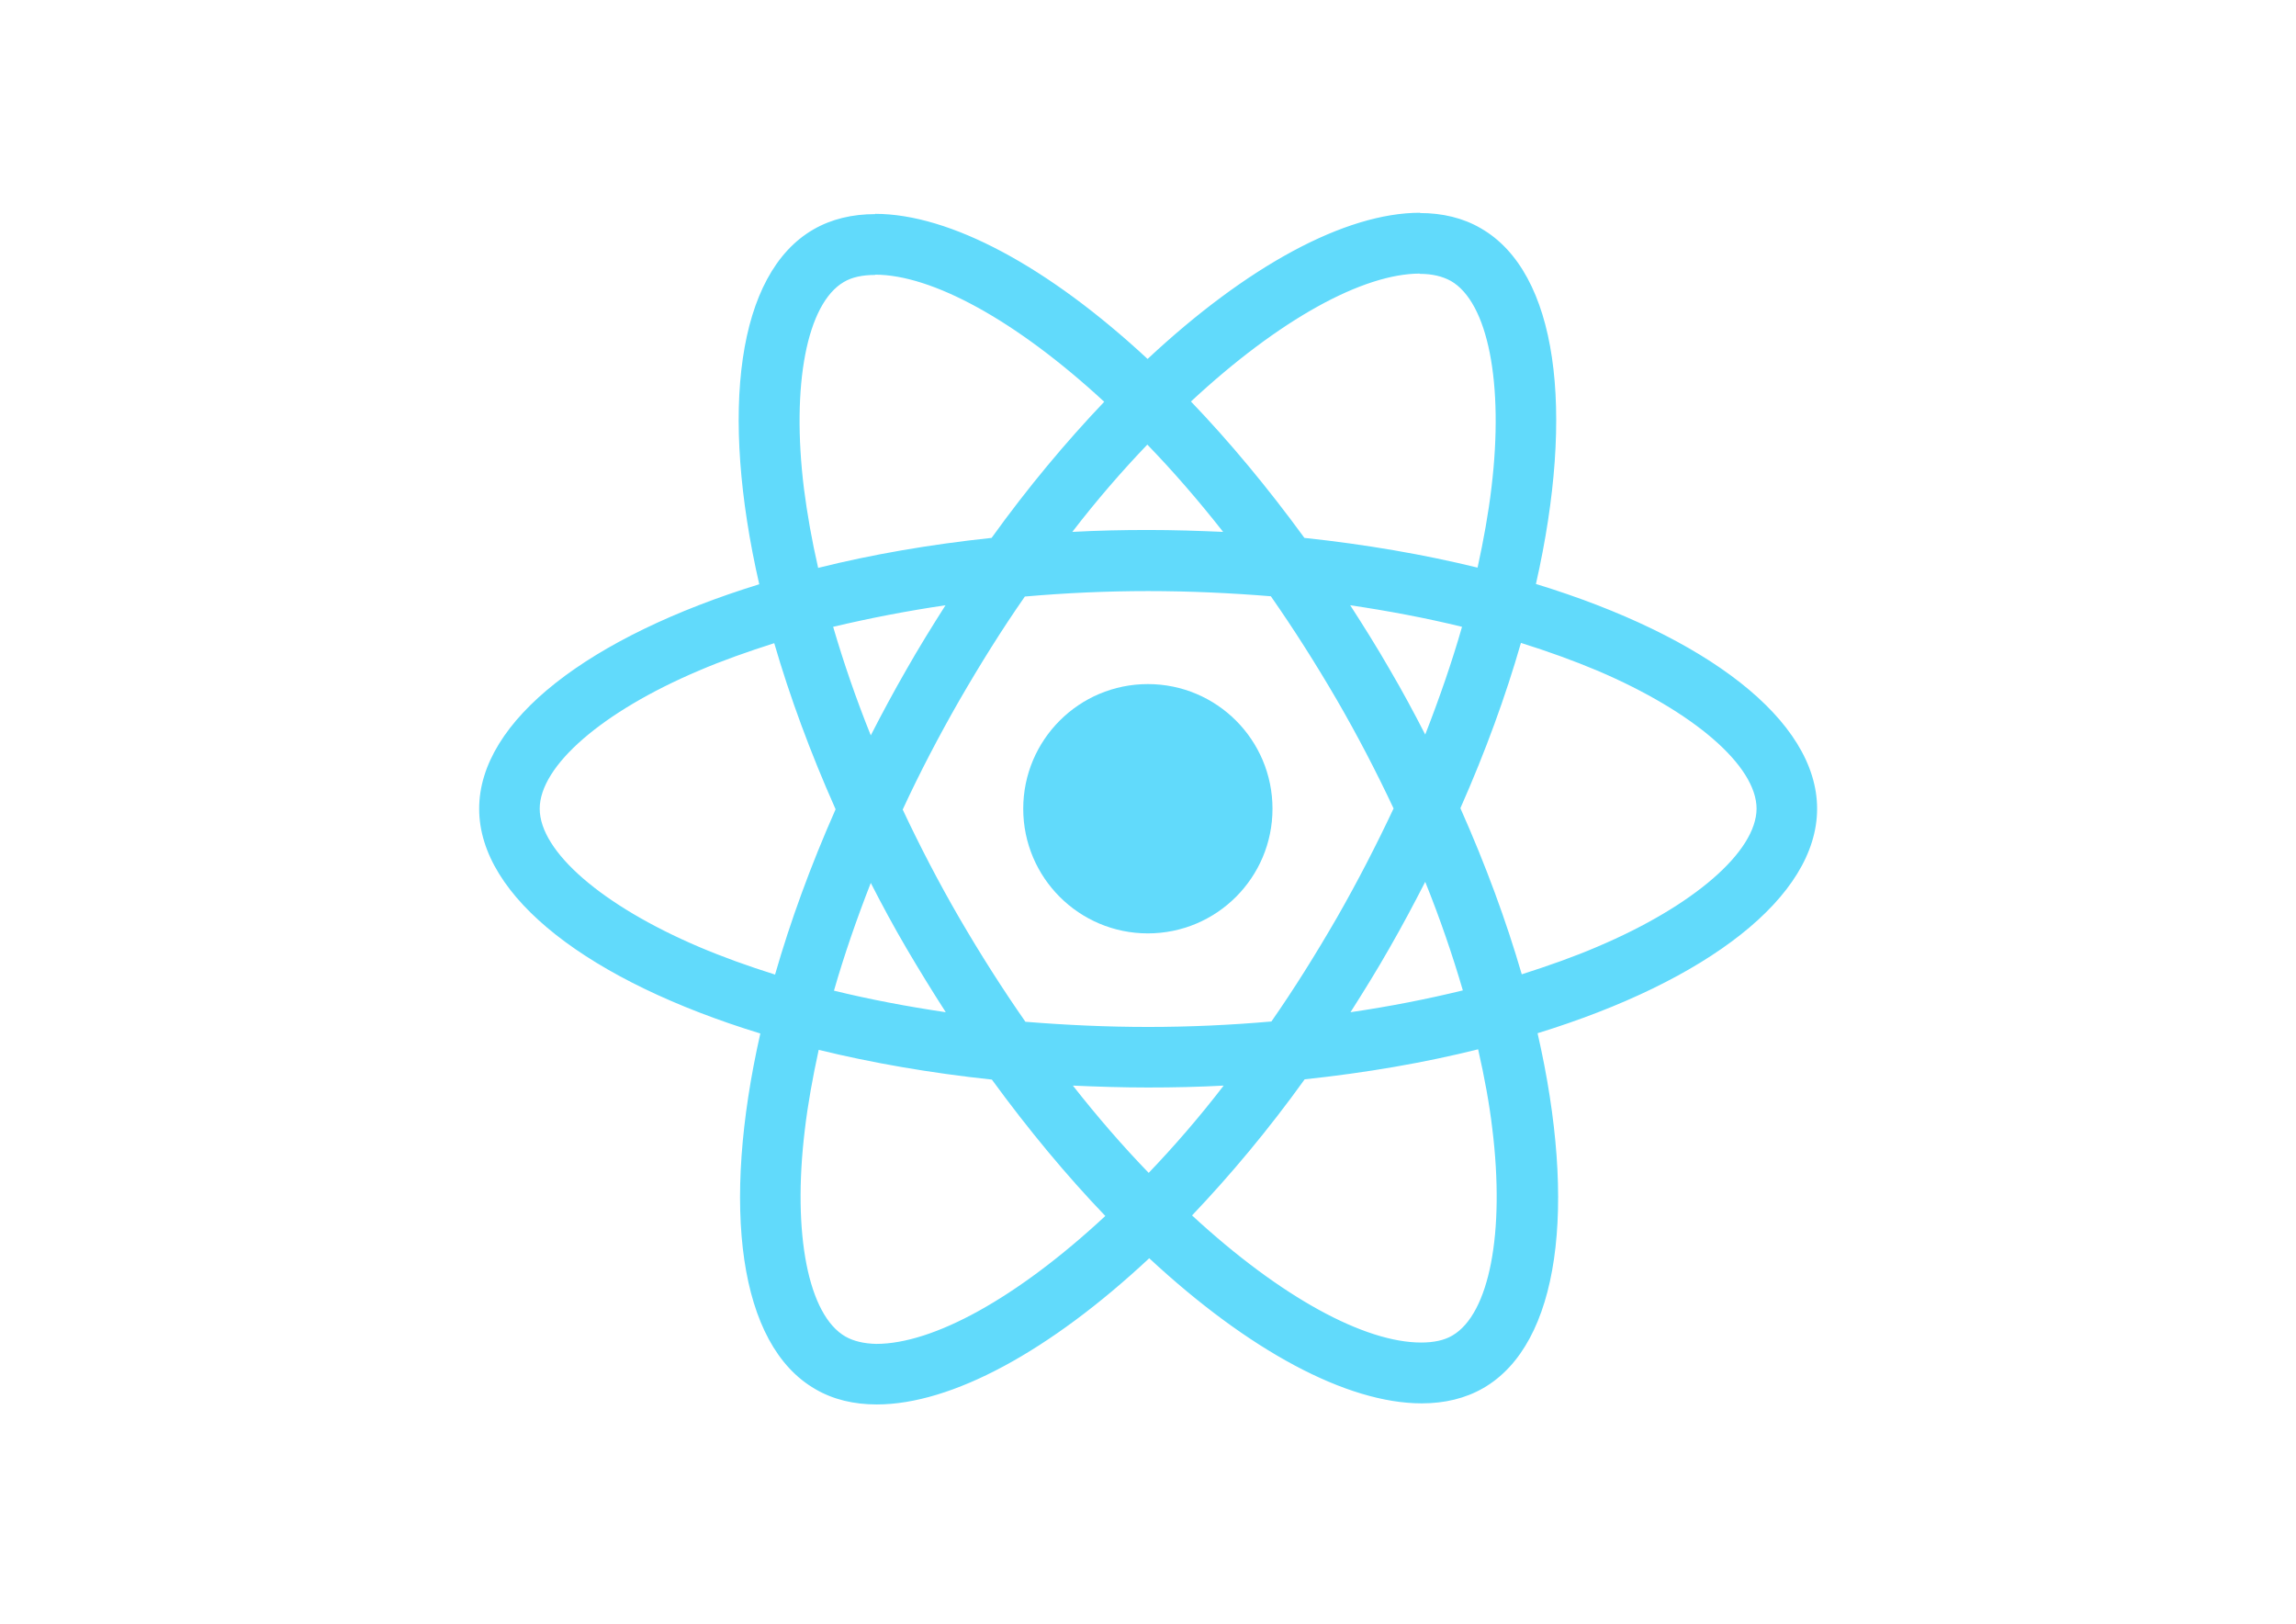
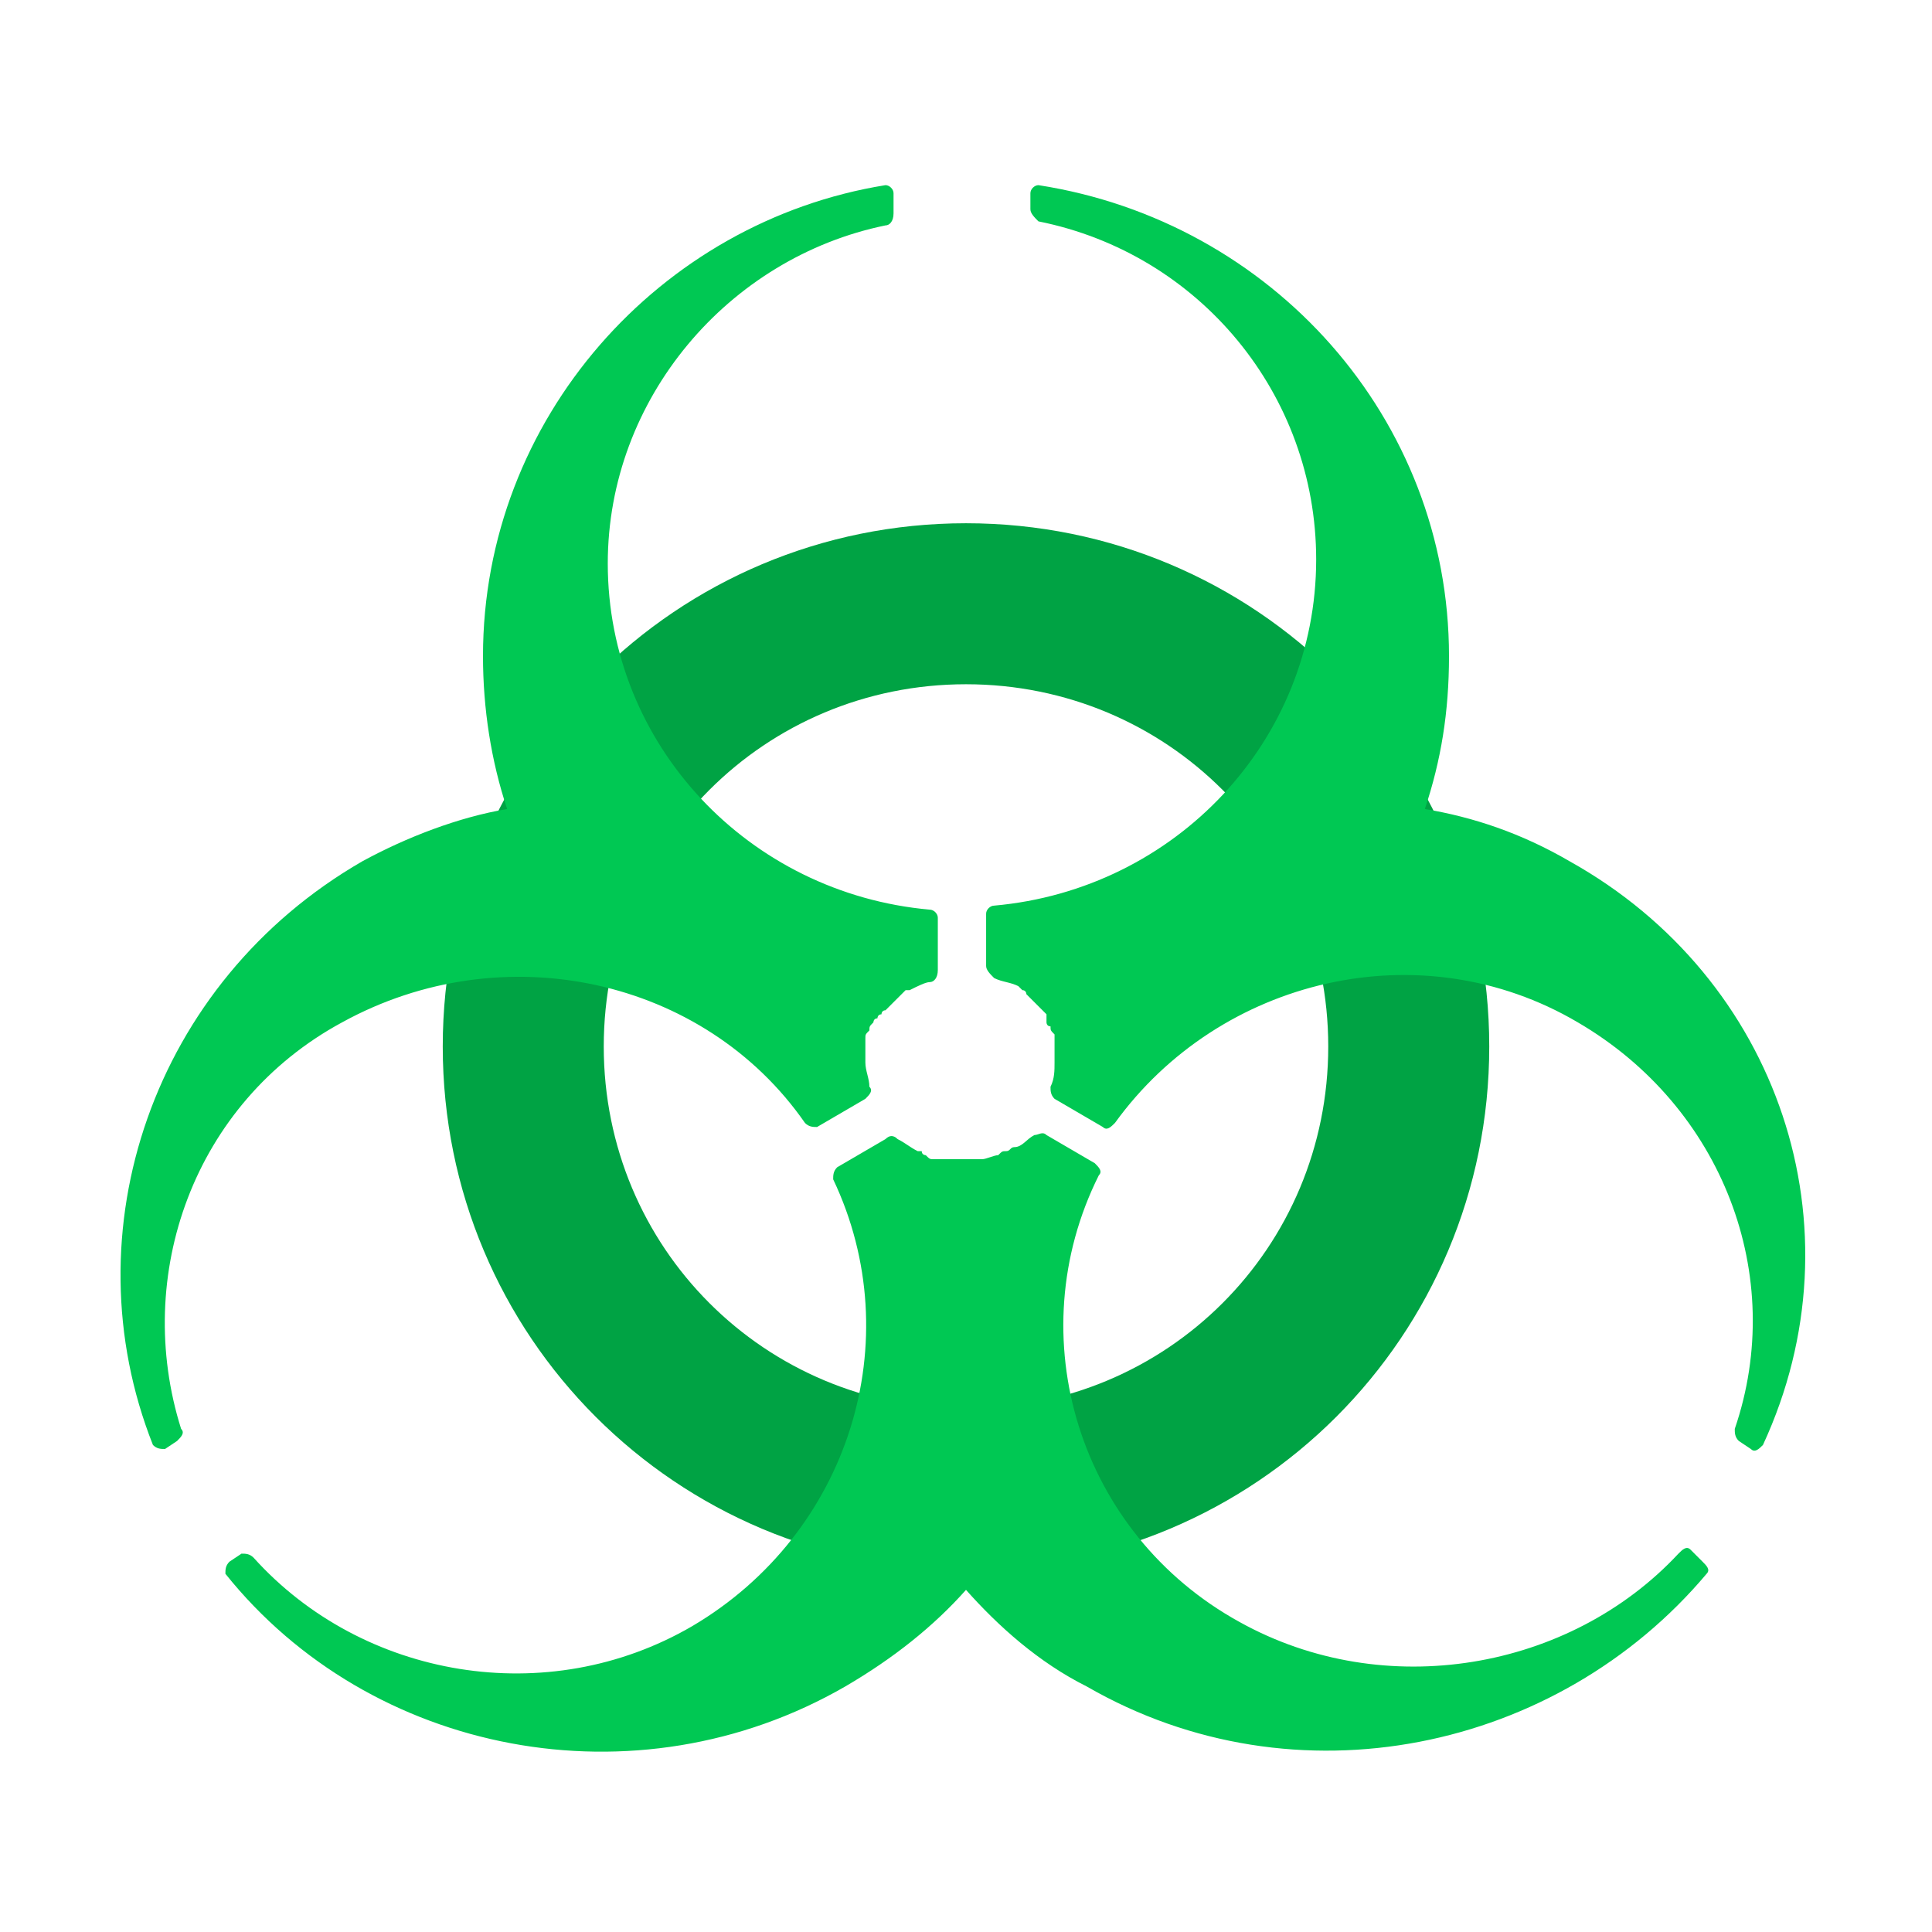
- <svg xmlns="http://www.w3.org/2000/svg" viewBox="0 0 841.9 595.3">
-   <g fill="#61DAFB">
-     <path d="M666.3 296.5c0-32.5-40.7-63.3-103.1-82.4 14.4-63.6 8-114.2-20.2-130.4-6.5-3.8-14.1-5.6-22.4-5.6v22.3c4.6 0 8.3.9 11.4 2.6 13.6 7.8 19.5 37.5 14.9 75.7-1.1 9.4-2.9 19.3-5.1 29.4-19.6-4.8-41-8.5-63.5-10.9-13.5-18.5-27.5-35.3-41.6-50 32.6-30.3 63.2-46.9 84-46.9V78c-27.5 0-63.5 19.6-99.9 53.6-36.4-33.8-72.4-53.2-99.9-53.2v22.3c20.7 0 51.4 16.5 84 46.6-14 14.7-28 31.4-41.3 49.9-22.6 2.4-44 6.1-63.6 11-2.3-10-4-19.7-5.2-29-4.7-38.2 1.1-67.9 14.6-75.8 3-1.8 6.9-2.6 11.5-2.6V78.5c-8.4 0-16 1.8-22.6 5.6-28.1 16.2-34.4 66.7-19.9 130.1-62.2 19.2-102.7 49.9-102.7 82.3 0 32.5 40.7 63.3 103.1 82.4-14.4 63.6-8 114.2 20.2 130.4 6.5 3.8 14.1 5.6 22.5 5.6 27.5 0 63.5-19.6 99.9-53.6 36.4 33.8 72.4 53.2 99.9 53.2 8.4 0 16-1.8 22.6-5.6 28.1-16.2 34.4-66.7 19.9-130.1 62-19.1 102.5-49.9 102.5-82.3zm-130.2-66.7c-3.7 12.9-8.3 26.2-13.5 39.5-4.1-8-8.4-16-13.1-24-4.6-8-9.5-15.8-14.4-23.4 14.2 2.1 27.9 4.7 41 7.9zm-45.8 106.5c-7.8 13.5-15.8 26.3-24.1 38.2-14.9 1.3-30 2-45.2 2-15.1 0-30.2-.7-45-1.9-8.3-11.9-16.4-24.6-24.2-38-7.6-13.1-14.5-26.4-20.8-39.8 6.2-13.4 13.2-26.8 20.7-39.9 7.8-13.5 15.8-26.3 24.1-38.2 14.9-1.3 30-2 45.2-2 15.1 0 30.2.7 45 1.9 8.3 11.9 16.4 24.6 24.2 38 7.6 13.1 14.5 26.4 20.8 39.8-6.3 13.4-13.2 26.8-20.7 39.9zm32.3-13c5.4 13.4 10 26.8 13.8 39.8-13.1 3.2-26.9 5.9-41.2 8 4.9-7.7 9.8-15.6 14.4-23.7 4.6-8 8.9-16.1 13-24.1zM421.2 430c-9.3-9.6-18.6-20.3-27.8-32 9 .4 18.2.7 27.5.7 9.4 0 18.7-.2 27.8-.7-9 11.7-18.3 22.4-27.5 32zm-74.4-58.9c-14.2-2.1-27.9-4.7-41-7.9 3.7-12.9 8.3-26.2 13.5-39.5 4.1 8 8.4 16 13.1 24 4.7 8 9.5 15.8 14.4 23.4zM420.7 163c9.3 9.6 18.6 20.3 27.8 32-9-.4-18.2-.7-27.5-.7-9.4 0-18.7.2-27.8.7 9-11.7 18.3-22.4 27.5-32zm-74 58.9c-4.9 7.7-9.8 15.6-14.4 23.7-4.6 8-8.9 16-13 24-5.4-13.4-10-26.8-13.8-39.8 13.1-3.1 26.9-5.8 41.2-7.9zm-90.5 125.2c-35.4-15.1-58.3-34.9-58.3-50.6 0-15.7 22.9-35.6 58.3-50.6 8.6-3.7 18-7 27.7-10.1 5.7 19.6 13.2 40 22.5 60.9-9.2 20.8-16.6 41.1-22.2 60.6-9.9-3.1-19.3-6.5-28-10.2zM310 490c-13.6-7.8-19.5-37.5-14.9-75.7 1.1-9.4 2.9-19.3 5.1-29.4 19.6 4.8 41 8.5 63.5 10.9 13.5 18.5 27.5 35.3 41.6 50-32.6 30.3-63.2 46.9-84 46.9-4.5-.1-8.3-1-11.3-2.7zm237.2-76.2c4.7 38.2-1.1 67.9-14.6 75.8-3 1.8-6.9 2.6-11.5 2.6-20.7 0-51.4-16.5-84-46.6 14-14.7 28-31.4 41.3-49.9 22.6-2.4 44-6.1 63.6-11 2.3 10.1 4.1 19.8 5.2 29.1zm38.5-66.7c-8.6 3.7-18 7-27.7 10.1-5.7-19.6-13.2-40-22.5-60.9 9.2-20.8 16.6-41.1 22.2-60.6 9.9 3.1 19.3 6.5 28.1 10.2 35.4 15.1 58.3 34.9 58.3 50.6-.1 15.7-23 35.6-58.4 50.6zM320.8 78.4z" />
-     <circle cx="420.9" cy="296.5" r="45.7" />
-     <path d="M520.5 78.1z" />
-   </g>
+ <svg xmlns="http://www.w3.org/2000/svg" width="800px" height="800px" viewBox="0 0 1024 1024" class="icon" version="1.1">
+   <path d="M512 277.333c-153.6 0-277.333 123.733-277.333 277.333s123.733 277.333 277.333 277.333 277.333-123.733 277.333-277.333-123.733-277.333-277.333-277.333z m0 469.333c-106.667 0-192-85.333-192-192s85.333-192 192-192 192 85.333 192 192-85.333 192-192 192z" fill="#00A344" />
+   <path d="M181.333 541.867c85.333-46.933 192-23.467 245.333 53.333 2.133 2.133 4.267 2.133 6.4 2.133l25.6-14.933c2.133-2.133 4.267-4.267 2.133-6.4 0-4.267-2.133-8.533-2.133-12.8v-4.267-4.267-4.267c0-2.133 0-2.133 2.133-4.267 0-2.133 0-2.133 2.133-4.267 0 0 0-2.133 2.133-2.133 0 0 0-2.133 2.133-2.133 0 0 0-2.133 2.133-2.133l2.133-2.133 2.133-2.133 2.133-2.133 2.133-2.133 2.133-2.133h2.133c4.267-2.133 8.533-4.267 10.667-4.267 2.133 0 4.267-2.133 4.267-6.4v-27.733c0-2.133-2.133-4.267-4.267-4.267-96-8.533-170.667-87.467-170.667-183.467 0-87.467 64-162.133 147.2-179.2 2.133 0 4.267-2.133 4.267-6.4v-10.667c0-2.133-2.133-4.267-4.267-4.267-119.467 19.2-213.333 123.733-213.333 249.6 0 27.733 4.267 55.467 12.8 81.067-25.6 4.267-53.333 14.933-76.8 27.733-110.933 64-155.733 196.267-110.933 309.333 2.133 2.133 4.267 2.133 6.4 2.133l6.4-4.267c2.133-2.133 4.267-4.267 2.133-6.4-25.6-81.067 6.4-172.8 85.333-215.467z m650.667-85.333c-25.6-14.933-51.2-23.467-76.8-27.733 8.533-25.6 12.8-51.2 12.8-81.067 0-125.867-93.867-230.4-217.6-249.6-2.133 0-4.267 2.133-4.267 4.267v8.533c0 2.133 2.133 4.267 4.267 6.4 85.333 17.067 147.2 91.733 147.2 179.2 0 96-74.667 174.933-170.667 183.467-2.133 0-4.267 2.133-4.267 4.267V512c0 2.133 2.133 4.267 4.267 6.4 4.267 2.133 8.533 2.133 12.8 4.267l2.133 2.133c2.133 0 2.133 2.133 2.133 2.133l6.4 6.4 2.133 2.133 2.133 2.133v4.267s0 2.133 2.133 2.133c0 2.133 0 2.133 2.133 4.267v14.933c0 4.267 0 8.533-2.133 12.8 0 2.133 0 4.267 2.133 6.4l25.6 14.933c2.133 2.133 4.267 0 6.4-2.133 55.467-76.8 162.133-102.4 245.333-53.333 76.8 44.8 110.933 134.4 83.2 215.467 0 2.133 0 4.267 2.133 6.4l6.4 4.267c2.133 2.133 4.267 0 6.4-2.133 53.333-115.2 8.533-247.467-102.4-309.333z m-174.933 403.2c-85.333-46.933-117.333-151.467-74.667-236.8 2.133-2.133 0-4.267-2.133-6.4l-25.6-14.933c-2.133-2.133-4.267 0-6.4 0-4.267 2.133-6.4 6.4-10.667 6.4-2.133 0-2.133 2.133-4.267 2.133s-2.133 0-4.267 2.133c-2.133 0-6.4 2.133-8.533 2.133h-4.267-2.133-2.133-2.133-2.133-2.133-10.667c-2.133 0-2.133 0-4.267-2.133 0 0-2.133 0-2.133-2.133h-2.133c-4.267-2.133-6.4-4.267-10.667-6.4-2.133-2.133-4.267-2.133-6.4 0l-25.6 14.933c-2.133 2.133-2.133 4.267-2.133 6.4 40.533 85.333 8.533 187.733-74.667 236.8-76.8 44.8-174.933 27.733-232.533-36.267-2.133-2.133-4.267-2.133-6.4-2.133l-6.4 4.267c-2.133 2.133-2.133 4.267-2.133 6.4 76.8 96 217.6 123.733 328.533 59.733 25.6-14.933 46.933-32 64-51.2 17.067 19.2 38.4 38.4 64 51.2 110.933 64 249.6 34.133 328.533-59.733 2.133-2.133 0-4.267-2.133-6.4l-6.4-6.4c-2.133-2.133-4.267 0-6.4 2.133-57.6 61.867-155.733 78.933-232.533 36.267z" fill="#00C853" />
</svg>
